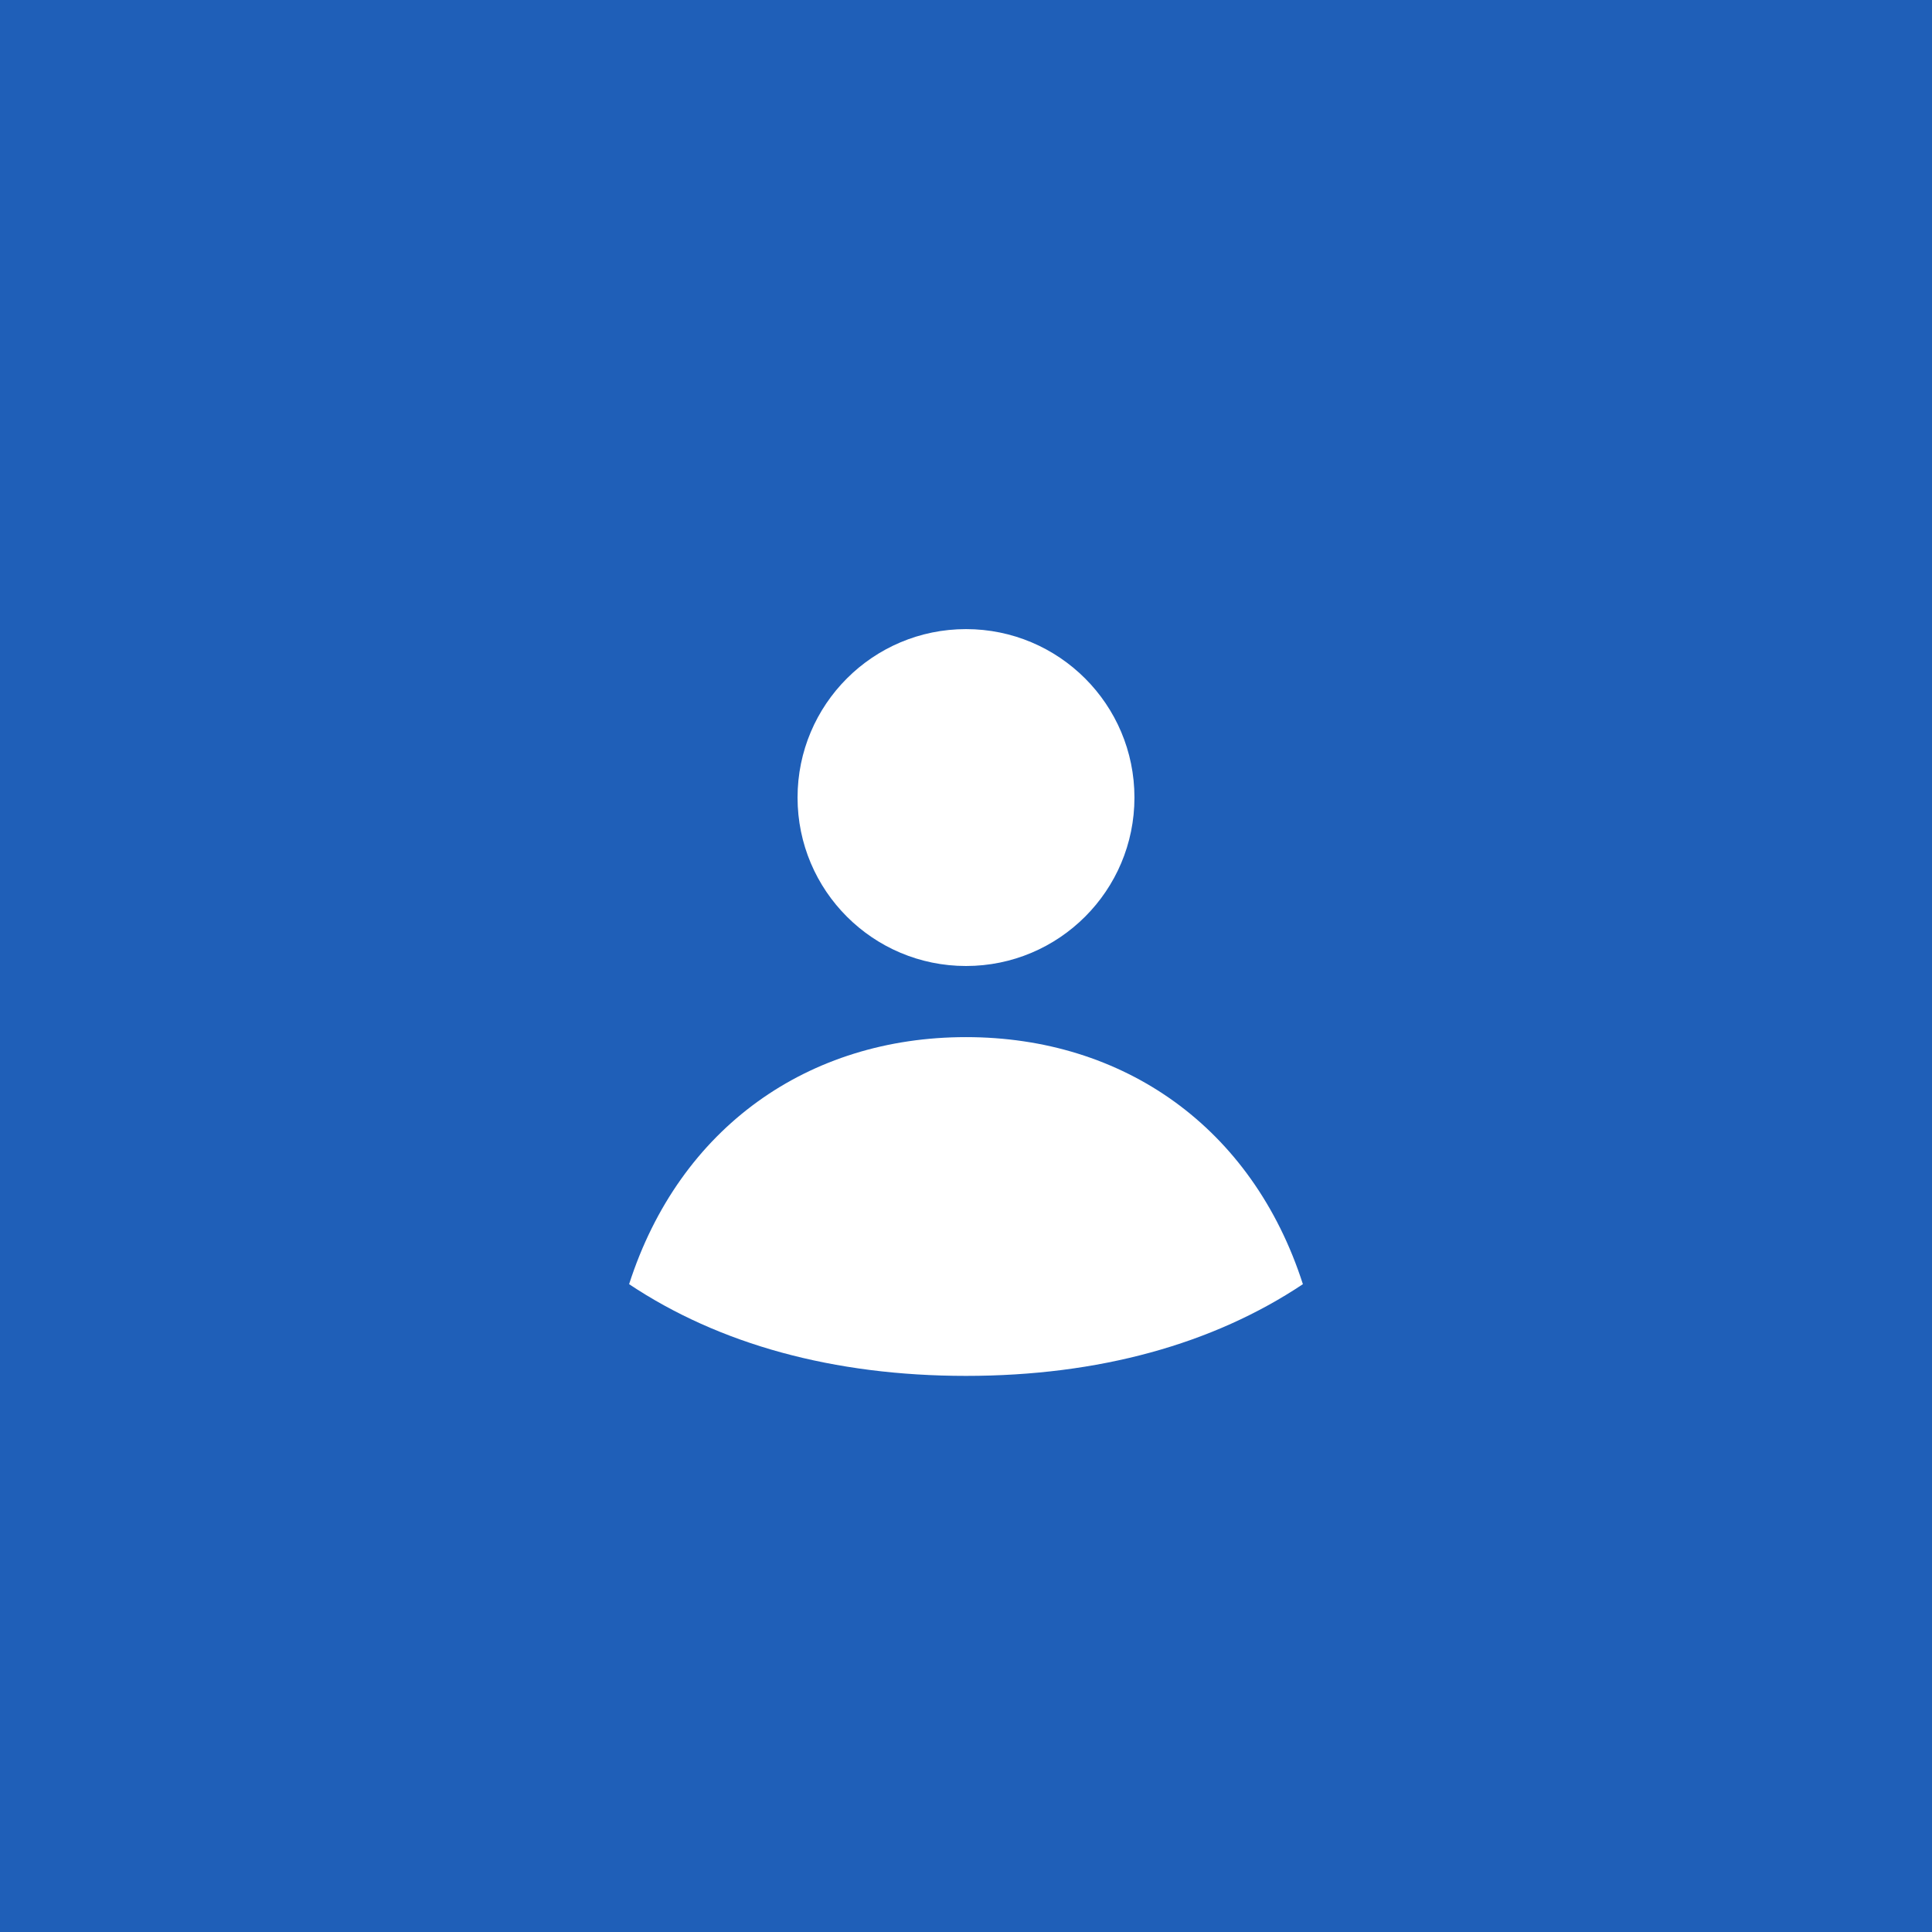
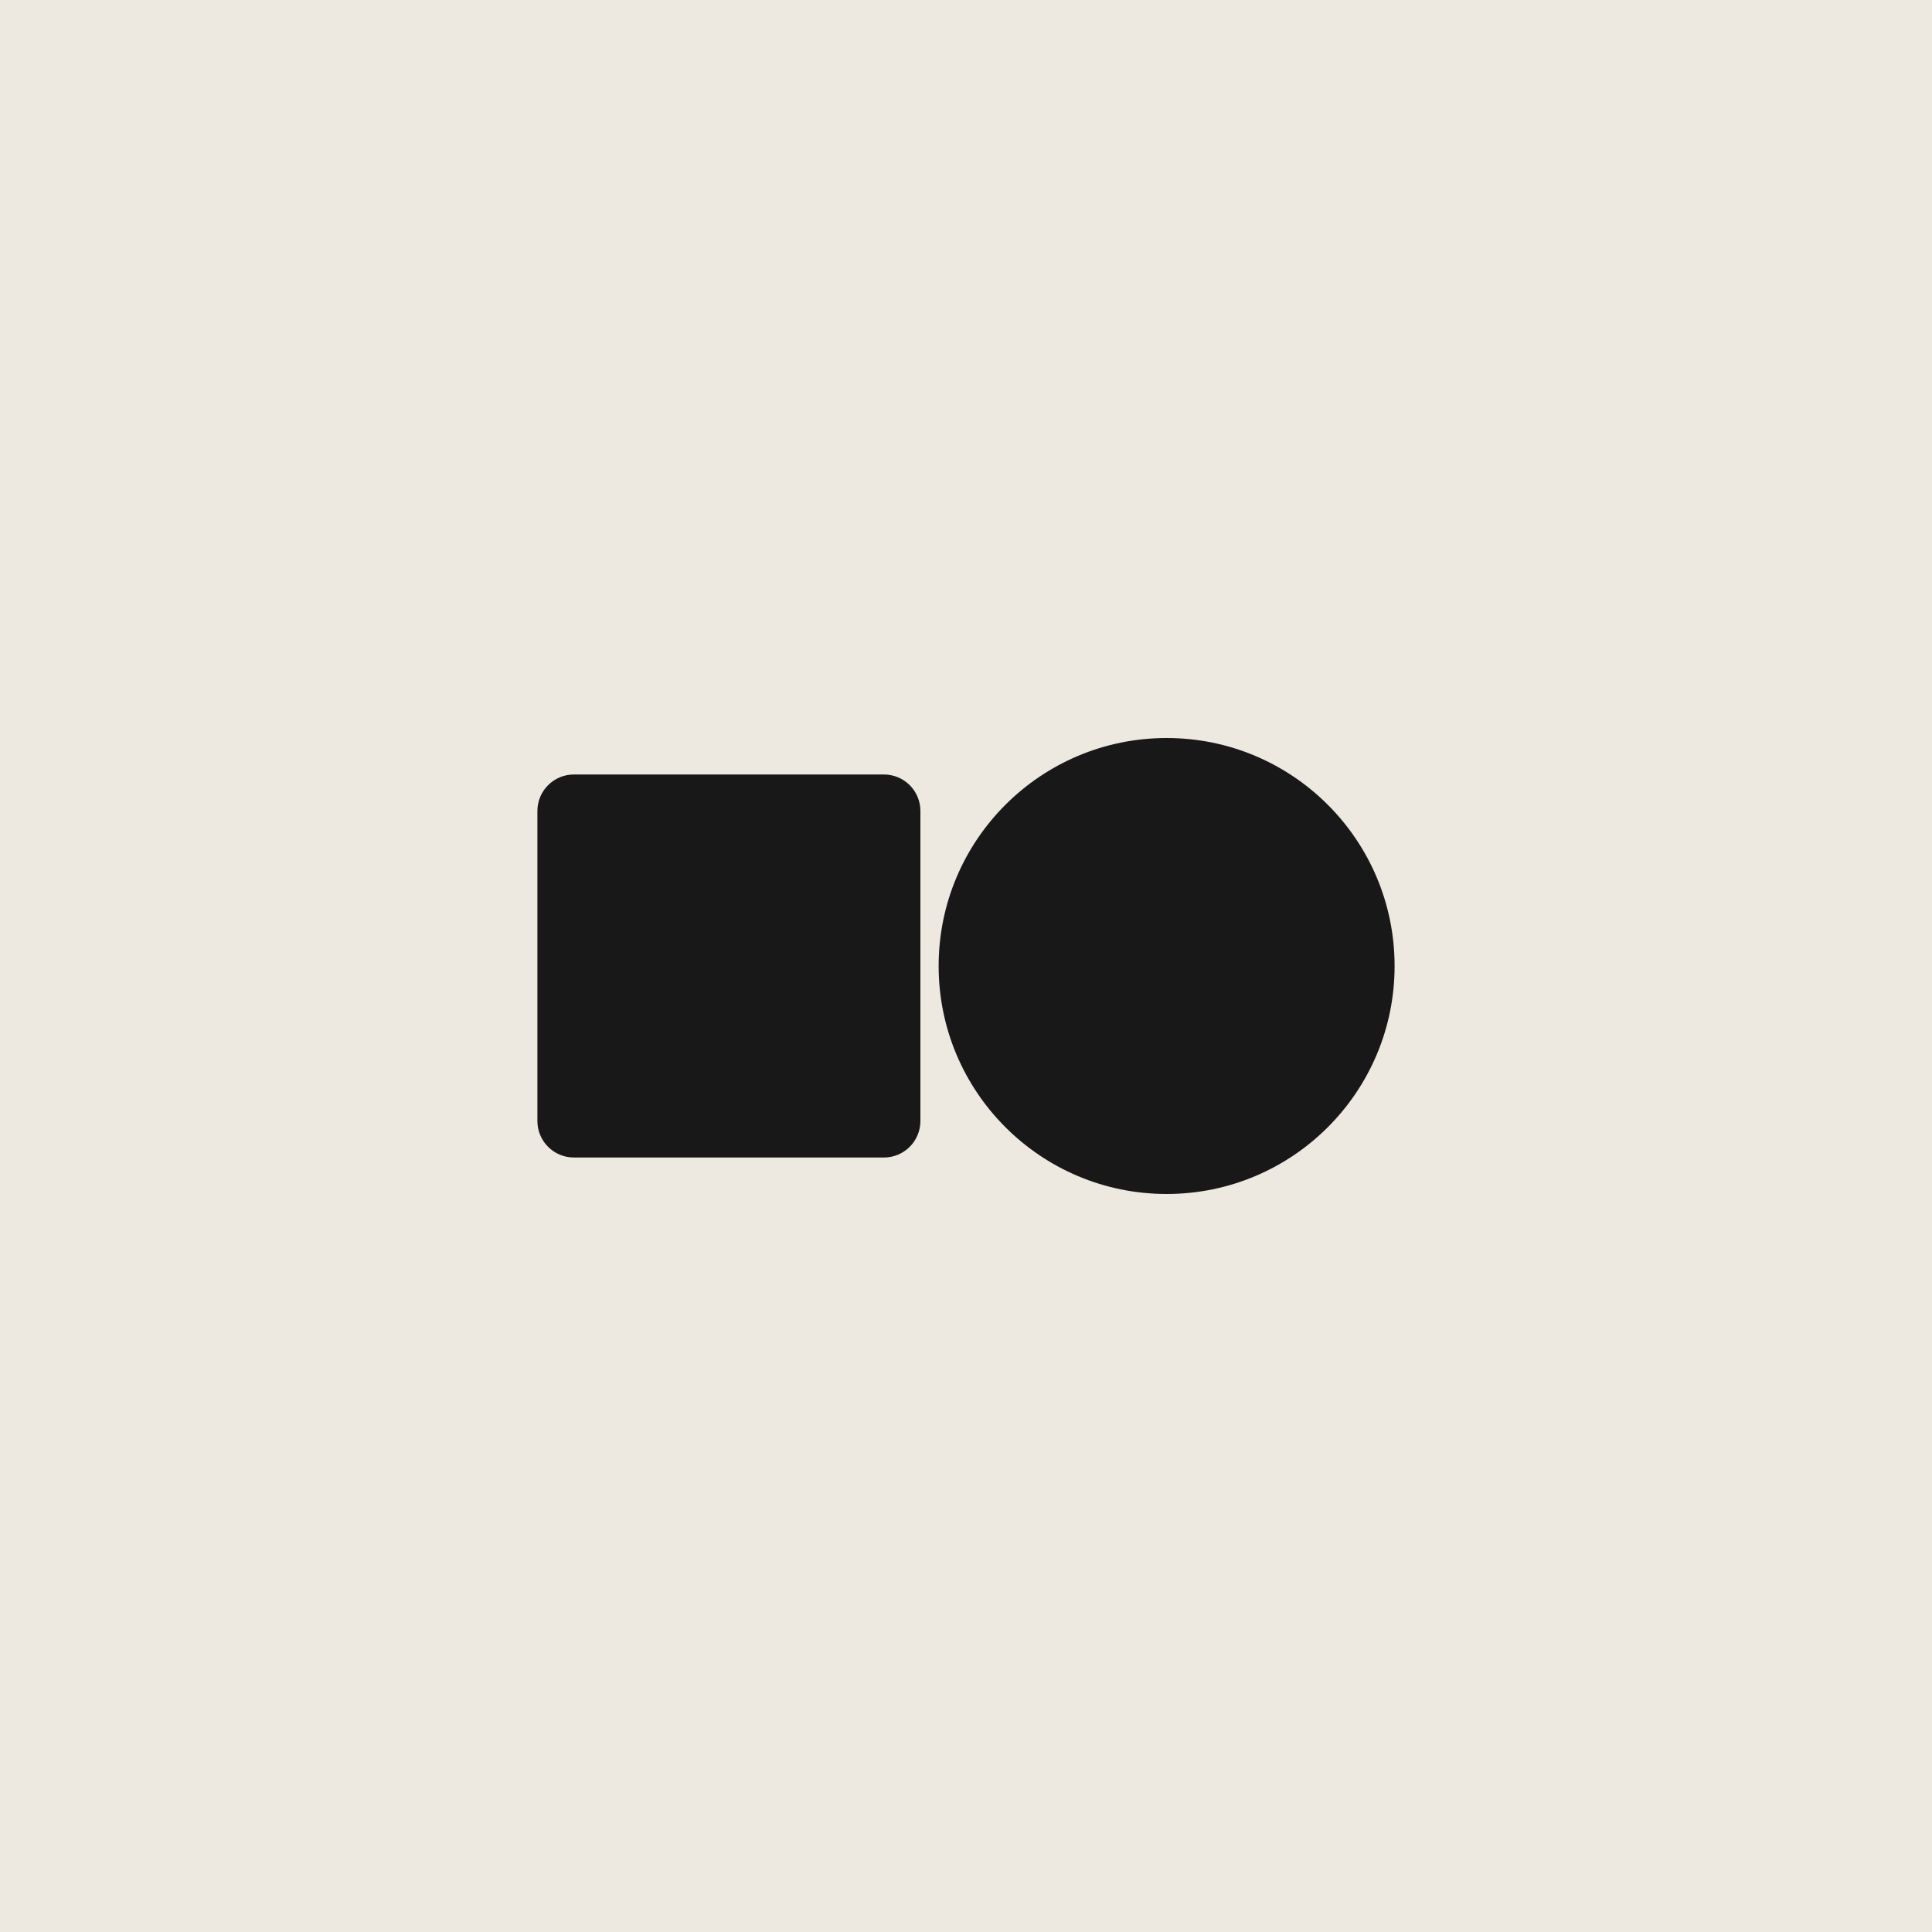
- <svg xmlns="http://www.w3.org/2000/svg" viewBox="0 0 64 64">
-   <rect width="64" height="64" fill="#1F5FB8" />
-   <g transform="translate(32 32) scale(.62) translate(-32 -33)">
-     <circle cx="32" cy="24" r="9" fill="#FFFFFF" />
-     <path fill="#FFFFFF" d="M14 50c2.7-8.4 9.6-13.2 18-13.2S47.3 41.6 50 50c-4.8 3.2-10.9 4.9-18 4.9S18.8 53.2 14 50Z" />
+ <svg xmlns="http://www.w3.org/2000/svg" width="200" height="200" viewBox="0 0 200 200">
+   <rect width="200" height="200" fill="#EDE8E0" />
+   <g transform="translate(100 100) scale(.8) translate(-100.46 -99.5)">
+     <circle cx="126.42" cy="99.5" r="29.5" fill="#181818" />
+     <rect x="45" y="74.72" width="49.56" height="49.56" rx="4.72" fill="#181818" />
  </g>
</svg>
